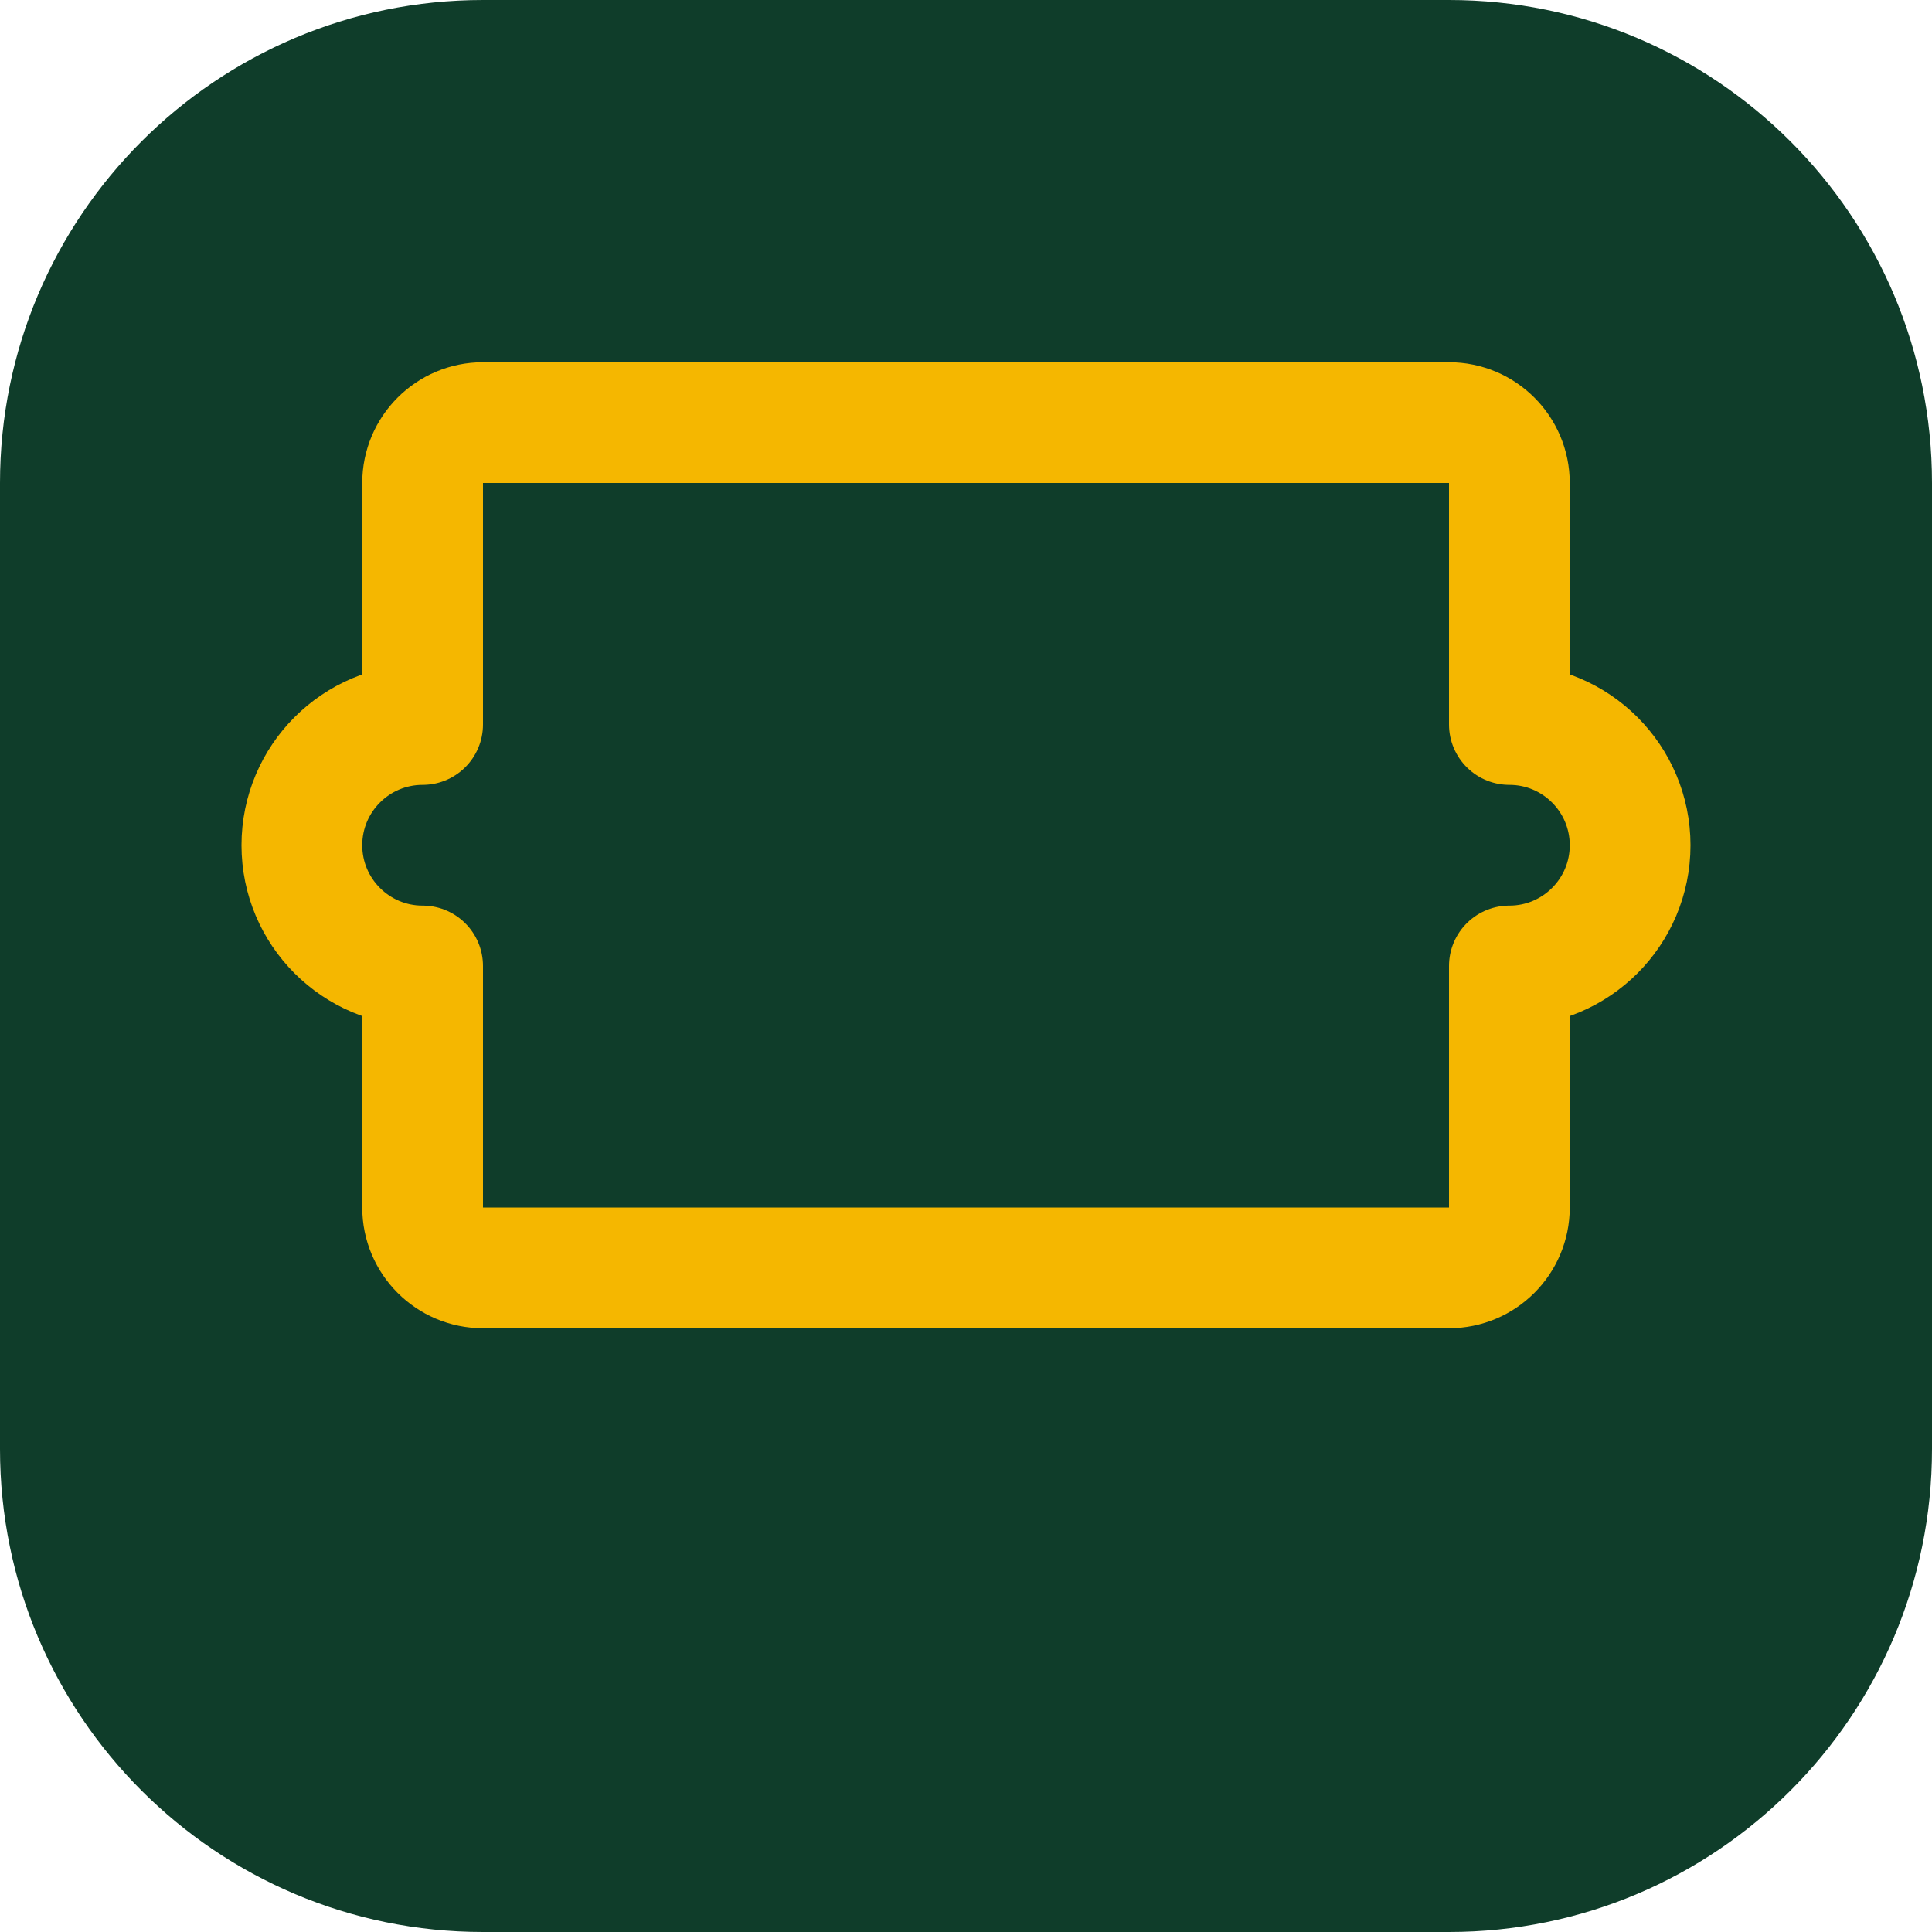
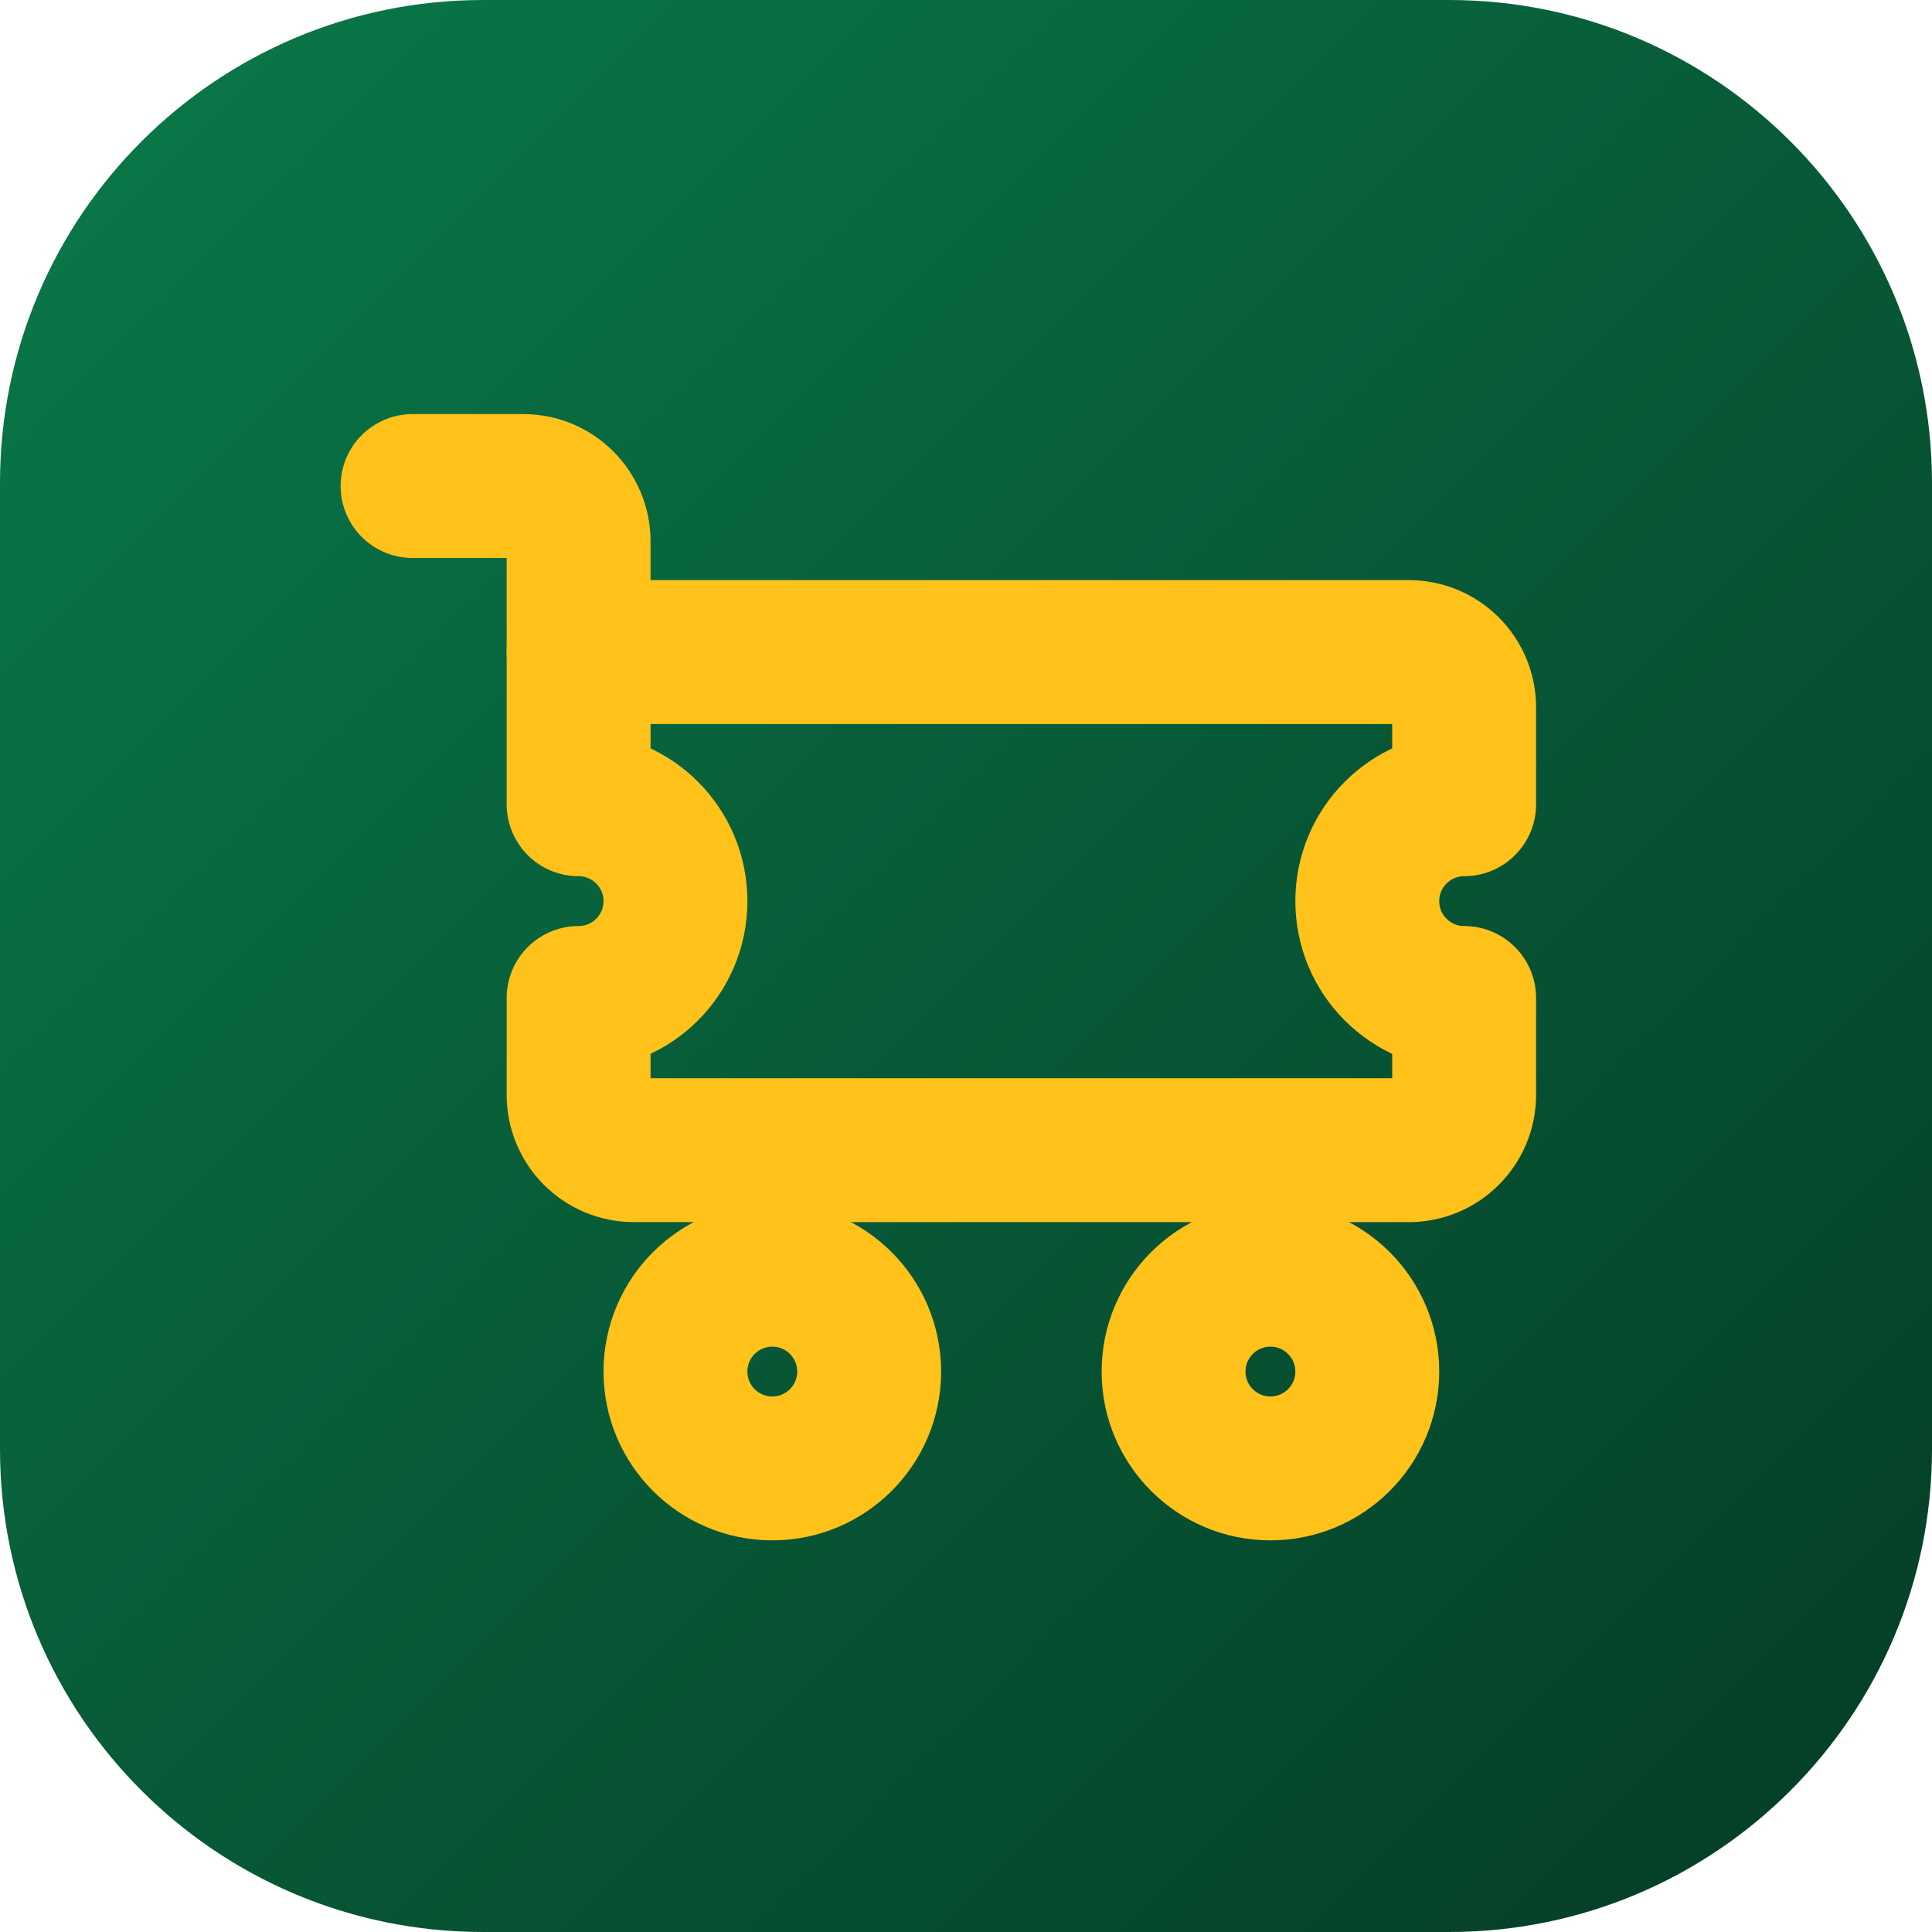
<svg xmlns="http://www.w3.org/2000/svg" viewBox="0 0 32 32">
-   <rect width="32" height="32" rx="8" fill="#0F3D2A" />
-   <path d="M7 12a2 2 0 0 0 0 4v4a1 1 0 0 0 1 1h16a1 1 0 0 0 1-1v-4a2 2 0 0 0 0-4V8a1 1 0 0 0-1-1H8a1 1 0 0 0-1 1z" fill="none" stroke="#F5B700" stroke-width="2" stroke-linejoin="round" />
+   <defs>
+     <linearGradient id="g" x1="0" y1="0" x2="1" y2="1">
+       <stop offset="0" stop-color="#0A7A4A" />
+       <stop offset="1" stop-color="#053B25" />
+     </linearGradient>
+   </defs>
+   <rect width="32" height="32" rx="8" fill="url(#g)" />
+   <g transform="translate(5 5.3) scale(.9167)" fill="none" stroke="#FFC21A" stroke-width="2.6" stroke-linecap="round" stroke-linejoin="round">
+     <path d="M2 3h2a1 1 0 0 1 1 1v2" />
+     <path d="M5 6h15a1 1 0 0 1 1 1v1.75a1.75 1.75 0 0 0 0 3.5V14a1 1 0 0 1-1 1H6a1 1 0 0 1-1-1v-1.75a1.75 1.75 0 0 0 0-3.5z" />
+     <circle cx="8.5" cy="19" r="1.75" />
+     <circle cx="17.5" cy="19" r="1.75" />
+   </g>
</svg>
